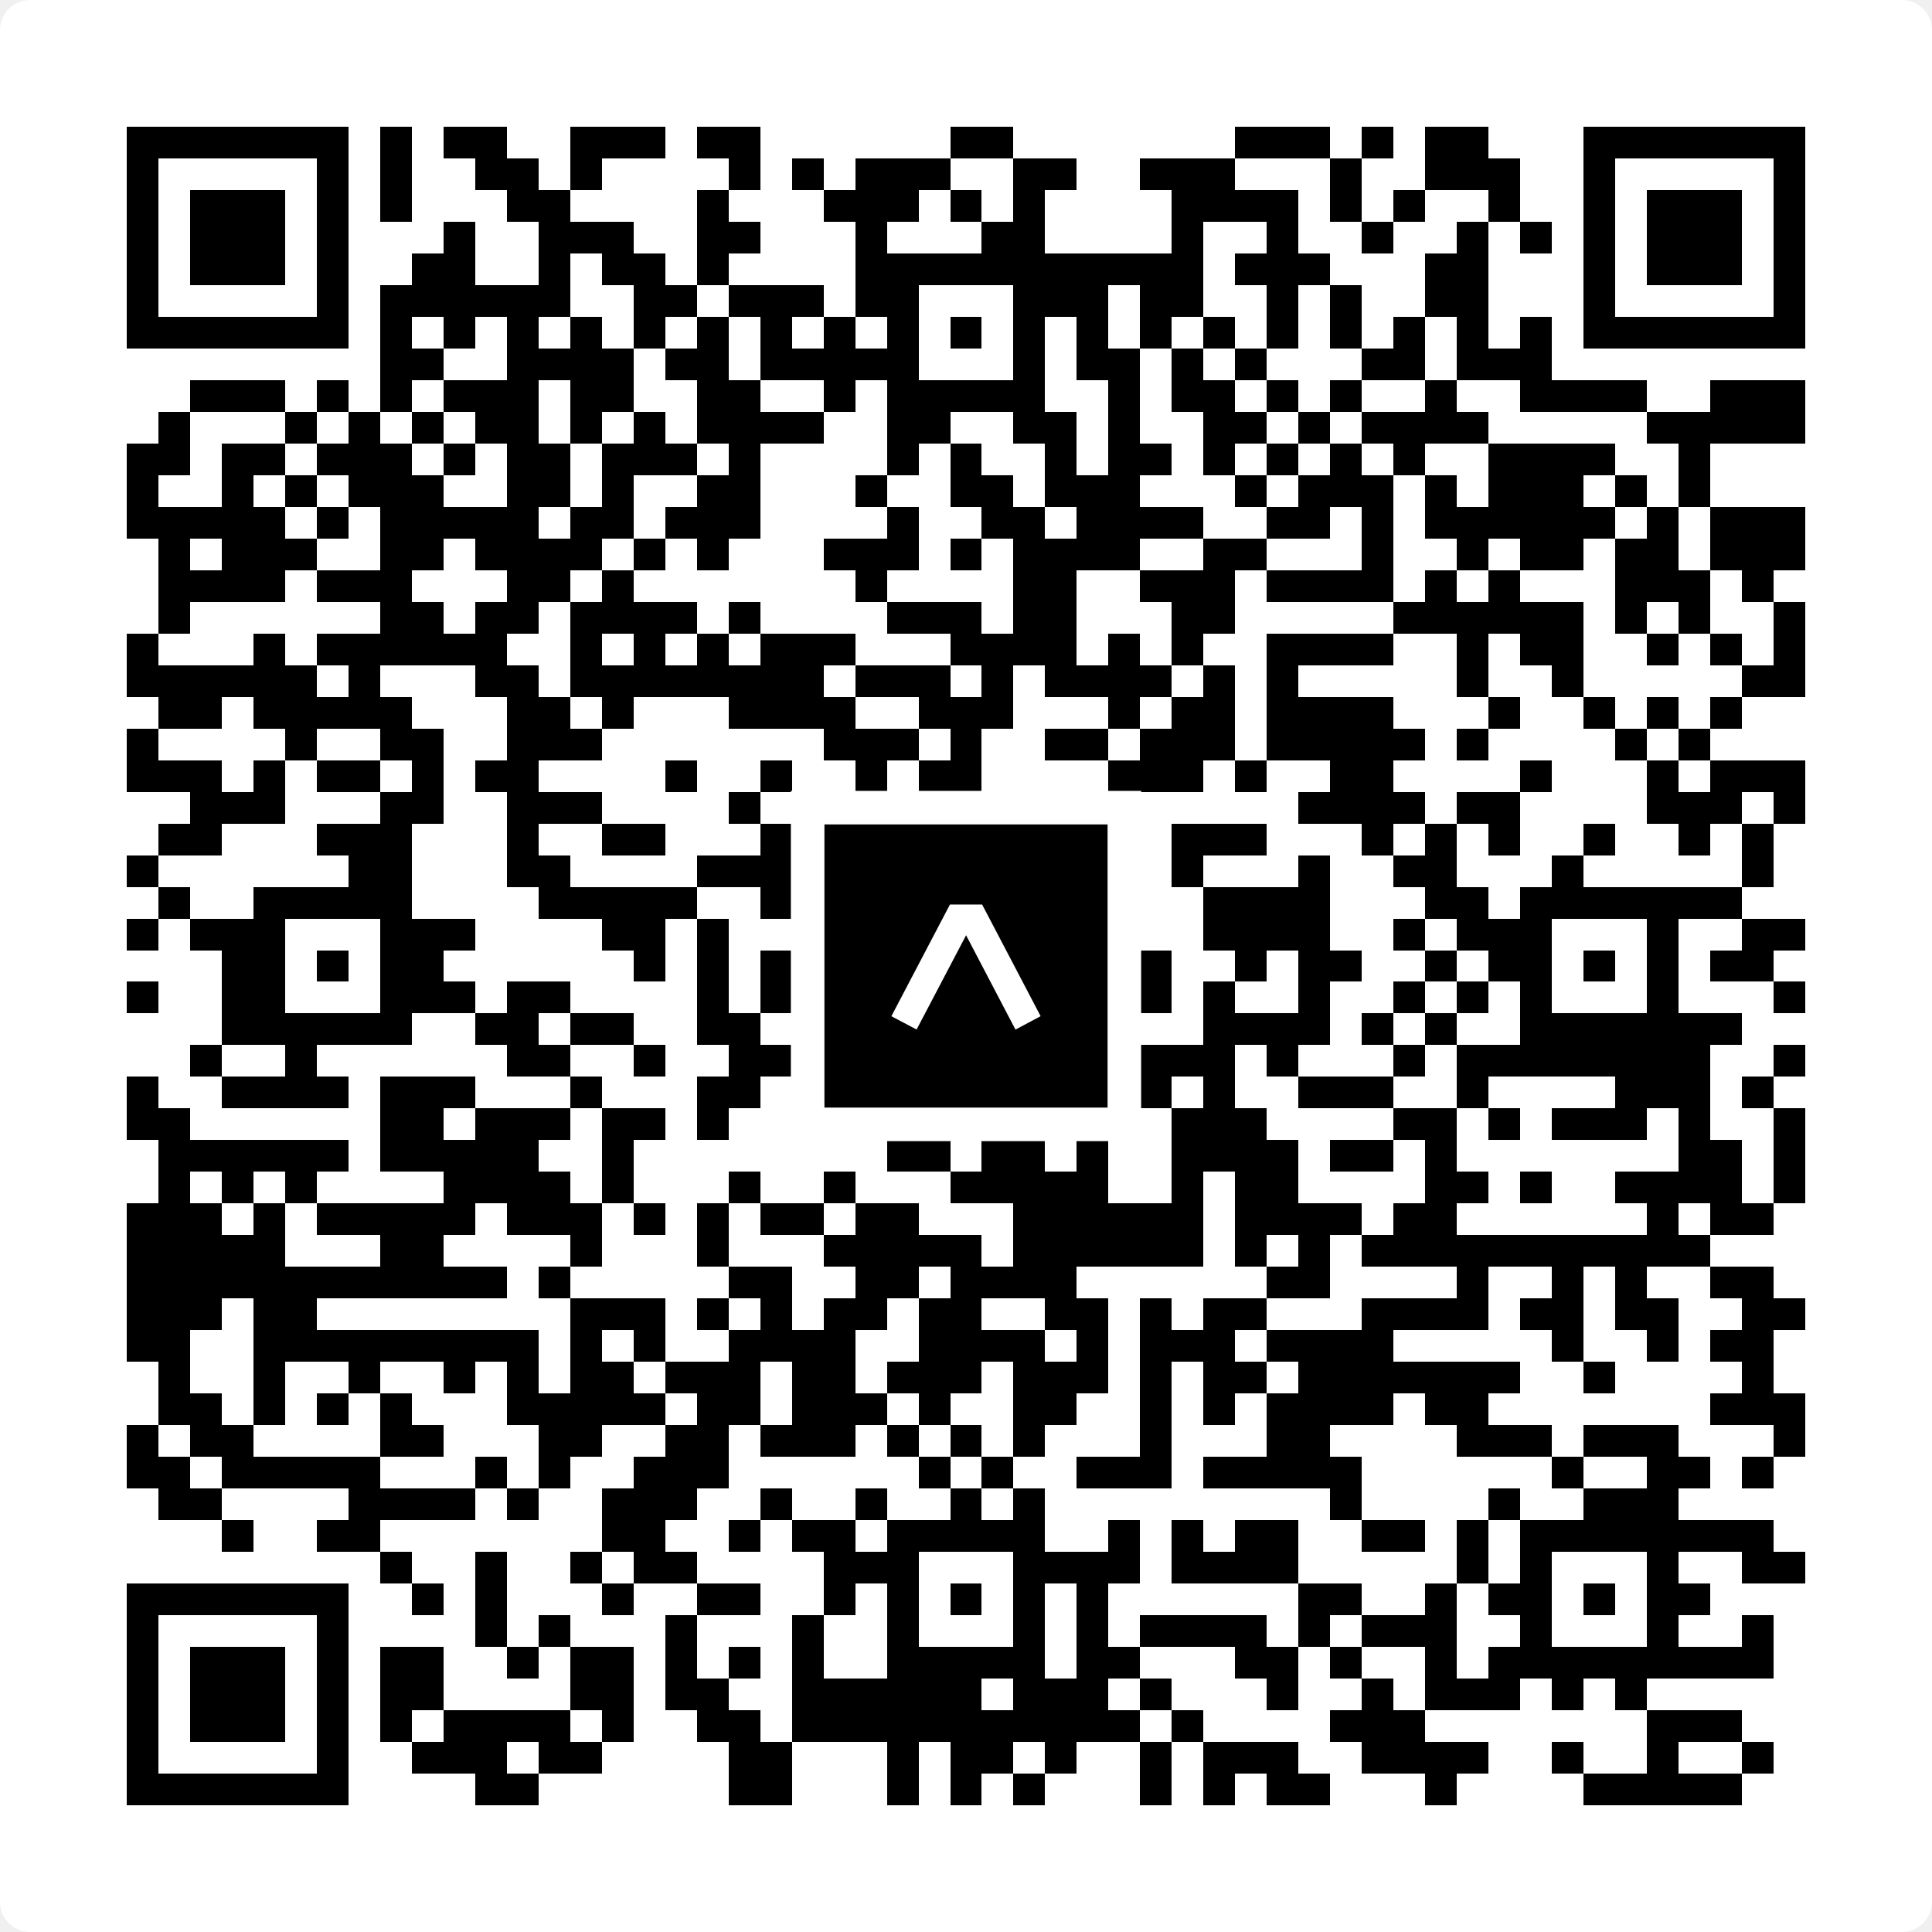
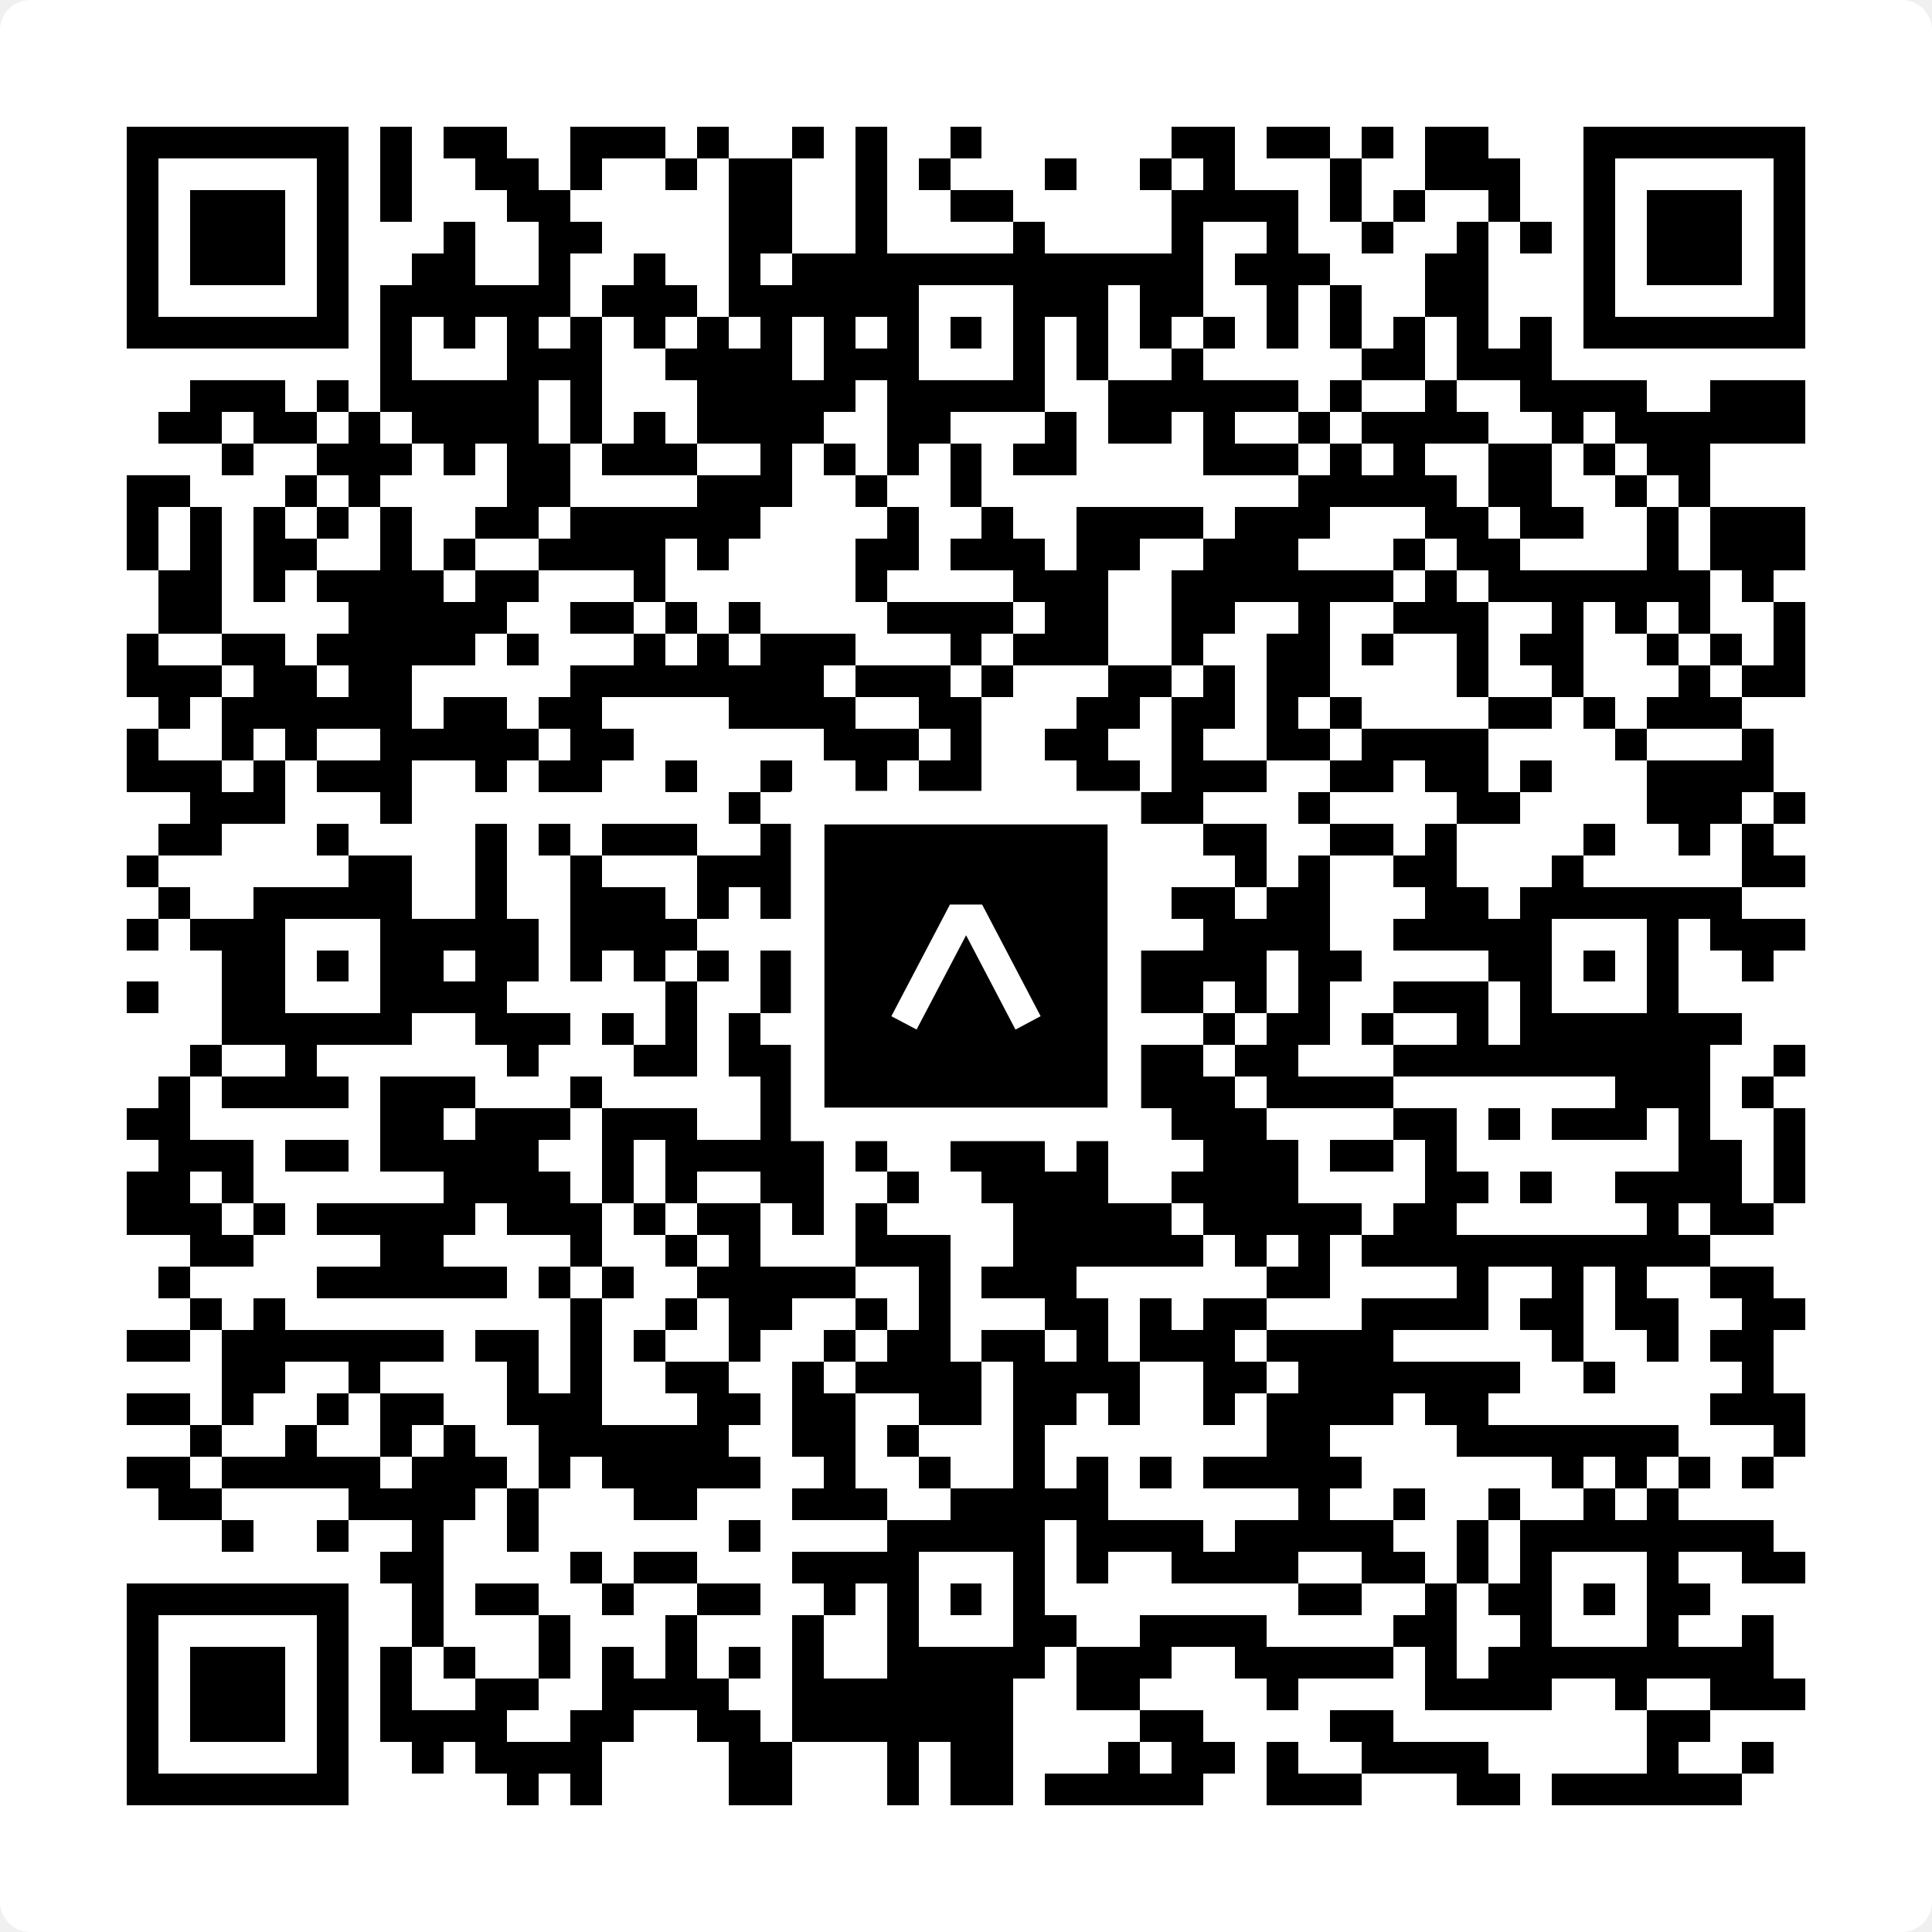
<svg xmlns="http://www.w3.org/2000/svg" width="512" height="512" viewBox="0 0 512 512" fill="none">
  <path d="M0 8C0 3.582 3.582 0 8 0H504C508.418 0 512 3.582 512 8V504C512 508.418 508.418 512 504 512H8C3.582 512 0 508.418 0 504V8Z" fill="white" />
  <svg viewBox="0 0 61 61" shape-rendering="crispEdges" height="512" width="512" x="0" y="0">
-     <path stroke="#000000" d="M4 4.5h7m1 0h1m1 0h2m2 0h3m1 0h2m6 0h2m7 0h3m1 0h1m1 0h2m3 0h7M4 5.5h1m5 0h1m1 0h1m2 0h2m1 0h1m4 0h1m1 0h1m1 0h3m2 0h2m2 0h3m3 0h1m2 0h3m2 0h1m5 0h1M4 6.5h1m1 0h3m1 0h1m1 0h1m3 0h2m4 0h1m3 0h3m1 0h1m1 0h1m4 0h4m1 0h1m1 0h1m2 0h1m2 0h1m1 0h3m1 0h1M4 7.5h1m1 0h3m1 0h1m3 0h1m2 0h3m2 0h2m3 0h1m3 0h2m4 0h1m2 0h1m2 0h1m2 0h1m1 0h1m1 0h1m1 0h3m1 0h1M4 8.5h1m1 0h3m1 0h1m2 0h2m2 0h1m1 0h2m1 0h1m4 0h11m1 0h3m3 0h2m3 0h1m1 0h3m1 0h1M4 9.5h1m5 0h1m1 0h6m2 0h2m1 0h3m1 0h2m3 0h3m1 0h2m2 0h1m1 0h1m2 0h2m3 0h1m5 0h1M4 10.5h7m1 0h1m1 0h1m1 0h1m1 0h1m1 0h1m1 0h1m1 0h1m1 0h1m1 0h1m1 0h1m1 0h1m1 0h1m1 0h1m1 0h1m1 0h1m1 0h1m1 0h1m1 0h1m1 0h1m1 0h7M12 11.5h2m2 0h4m1 0h2m1 0h5m3 0h1m1 0h2m1 0h1m1 0h1m3 0h2m1 0h3M6 12.5h3m1 0h1m1 0h1m1 0h3m1 0h2m2 0h2m2 0h1m1 0h5m2 0h1m1 0h2m1 0h1m1 0h1m2 0h1m2 0h4m2 0h3M5 13.5h1m3 0h1m1 0h1m1 0h1m1 0h2m1 0h1m1 0h1m1 0h4m2 0h2m2 0h2m1 0h1m2 0h2m1 0h1m1 0h4m5 0h5M4 14.5h2m1 0h2m1 0h3m1 0h1m1 0h2m1 0h3m1 0h1m4 0h1m1 0h1m2 0h1m1 0h2m1 0h1m1 0h1m1 0h1m1 0h1m2 0h4m2 0h1M4 15.5h1m2 0h1m1 0h1m1 0h3m2 0h2m1 0h1m2 0h2m3 0h1m2 0h2m1 0h3m3 0h1m1 0h3m1 0h1m1 0h3m1 0h1m1 0h1M4 16.5h5m1 0h1m1 0h5m1 0h2m1 0h3m4 0h1m2 0h2m1 0h4m2 0h2m1 0h1m1 0h6m1 0h1m1 0h3M5 17.5h1m1 0h3m2 0h2m1 0h4m1 0h1m1 0h1m3 0h3m1 0h1m1 0h4m2 0h2m3 0h1m2 0h1m1 0h2m1 0h2m1 0h3M5 18.5h4m1 0h3m3 0h2m1 0h1m7 0h1m4 0h2m2 0h3m1 0h4m1 0h1m1 0h1m3 0h3m1 0h1M5 19.5h1m6 0h2m1 0h2m1 0h4m1 0h1m4 0h3m1 0h2m3 0h2m5 0h6m1 0h1m1 0h1m2 0h1M4 20.5h1m3 0h1m1 0h6m2 0h1m1 0h1m1 0h1m1 0h3m3 0h4m1 0h1m1 0h1m2 0h4m2 0h1m1 0h2m2 0h1m1 0h1m1 0h1M4 21.5h6m1 0h1m3 0h2m1 0h8m1 0h3m1 0h1m1 0h4m1 0h1m1 0h1m5 0h1m2 0h1m5 0h2M5 22.5h2m1 0h5m3 0h2m1 0h1m3 0h4m2 0h3m3 0h1m1 0h2m1 0h4m3 0h1m2 0h1m1 0h1m1 0h1M4 23.5h1m4 0h1m2 0h2m2 0h3m7 0h3m1 0h1m2 0h2m1 0h3m1 0h5m1 0h1m4 0h1m1 0h1M4 24.5h3m1 0h1m1 0h2m1 0h1m1 0h2m4 0h1m2 0h1m2 0h1m1 0h2m4 0h3m1 0h1m2 0h2m4 0h1m3 0h1m1 0h3M6 25.5h3m3 0h2m2 0h3m4 0h1m1 0h2m2 0h2m1 0h2m1 0h1m5 0h4m1 0h2m4 0h3m1 0h1M5 26.5h2m3 0h3m3 0h1m2 0h2m3 0h2m5 0h4m2 0h3m3 0h1m1 0h1m1 0h1m2 0h1m2 0h1m1 0h1M4 27.5h1m6 0h2m3 0h2m4 0h3m1 0h2m6 0h2m1 0h1m3 0h1m2 0h2m3 0h1m5 0h1M5 28.5h1m2 0h5m4 0h5m2 0h1m1 0h1m1 0h7m3 0h4m3 0h2m1 0h7M4 29.5h1m1 0h3m3 0h3m4 0h2m1 0h1m5 0h1m3 0h1m1 0h1m3 0h4m2 0h1m1 0h3m3 0h1m2 0h2M7 30.5h2m1 0h1m1 0h2m6 0h1m1 0h1m1 0h1m1 0h3m1 0h1m1 0h1m2 0h2m2 0h1m1 0h2m2 0h1m1 0h2m1 0h1m1 0h1m1 0h2M4 31.5h1m2 0h2m3 0h3m1 0h2m4 0h1m1 0h1m1 0h1m1 0h1m3 0h1m1 0h1m1 0h1m1 0h1m2 0h1m2 0h1m1 0h1m1 0h1m3 0h1m3 0h1M7 32.5h6m2 0h2m1 0h2m2 0h2m4 0h6m1 0h1m2 0h4m1 0h1m1 0h1m2 0h7M6 33.5h1m2 0h1m6 0h2m2 0h1m2 0h2m6 0h2m2 0h4m1 0h1m3 0h1m1 0h8m2 0h1M4 34.5h1m2 0h4m1 0h3m3 0h1m3 0h2m1 0h1m1 0h1m1 0h5m2 0h1m1 0h1m2 0h3m2 0h1m4 0h3m1 0h1M4 35.5h2m6 0h2m1 0h3m1 0h2m1 0h1m3 0h1m3 0h5m2 0h3m4 0h2m1 0h1m1 0h3m1 0h1m2 0h1M5 36.5h6m1 0h5m2 0h1m8 0h2m1 0h2m1 0h1m2 0h4m1 0h2m1 0h1m7 0h2m1 0h1M5 37.5h1m1 0h1m1 0h1m4 0h4m1 0h1m3 0h1m2 0h1m3 0h5m2 0h1m1 0h2m4 0h2m1 0h1m2 0h4m1 0h1M4 38.5h3m1 0h1m1 0h5m1 0h3m1 0h1m1 0h1m1 0h2m1 0h2m3 0h6m1 0h4m1 0h2m6 0h1m1 0h2M4 39.5h5m3 0h2m4 0h1m3 0h1m3 0h5m1 0h6m1 0h1m1 0h1m1 0h11M4 40.5h12m1 0h1m5 0h2m2 0h2m1 0h4m6 0h2m4 0h1m2 0h1m1 0h1m2 0h2M4 41.5h3m1 0h2m8 0h3m1 0h1m1 0h1m1 0h2m1 0h2m2 0h2m1 0h1m1 0h2m3 0h4m1 0h2m1 0h2m2 0h2M4 42.5h2m2 0h9m1 0h1m1 0h1m2 0h4m2 0h4m1 0h1m1 0h3m1 0h4m5 0h1m2 0h1m1 0h2M5 43.5h1m2 0h1m2 0h1m2 0h1m1 0h1m1 0h2m1 0h3m1 0h2m1 0h3m1 0h3m1 0h1m1 0h2m1 0h7m2 0h1m4 0h1M5 44.5h2m1 0h1m1 0h1m1 0h1m3 0h5m1 0h2m1 0h3m1 0h1m2 0h2m2 0h1m1 0h1m1 0h4m1 0h2m7 0h3M4 45.5h1m1 0h2m4 0h2m3 0h2m2 0h2m1 0h3m1 0h1m1 0h1m1 0h1m3 0h1m3 0h2m4 0h3m1 0h3m3 0h1M4 46.5h2m1 0h5m3 0h1m1 0h1m2 0h3m6 0h1m1 0h1m2 0h3m1 0h5m6 0h1m2 0h2m1 0h1M5 47.5h2m4 0h4m1 0h1m2 0h3m2 0h1m2 0h1m2 0h1m1 0h1m9 0h1m4 0h1m2 0h3M7 48.5h1m2 0h2m7 0h2m2 0h1m1 0h2m1 0h5m2 0h1m1 0h1m1 0h2m2 0h2m1 0h1m1 0h8M12 49.5h1m2 0h1m2 0h1m1 0h2m4 0h3m3 0h4m1 0h4m5 0h1m1 0h1m3 0h1m2 0h2M4 50.5h7m2 0h1m1 0h1m3 0h1m2 0h2m2 0h1m1 0h1m1 0h1m1 0h1m1 0h1m6 0h2m2 0h1m1 0h2m1 0h1m1 0h2M4 51.5h1m5 0h1m4 0h1m1 0h1m3 0h1m3 0h1m2 0h1m3 0h1m1 0h1m1 0h4m1 0h1m1 0h3m2 0h1m3 0h1m2 0h1M4 52.5h1m1 0h3m1 0h1m1 0h2m2 0h1m1 0h2m1 0h1m1 0h1m1 0h1m2 0h5m1 0h2m3 0h2m1 0h1m2 0h1m1 0h9M4 53.5h1m1 0h3m1 0h1m1 0h2m4 0h2m1 0h2m2 0h6m1 0h3m1 0h1m3 0h1m2 0h1m1 0h3m1 0h1m1 0h1M4 54.5h1m1 0h3m1 0h1m1 0h1m1 0h4m1 0h1m2 0h2m1 0h11m1 0h1m4 0h3m7 0h3M4 55.5h1m5 0h1m2 0h3m1 0h2m4 0h2m3 0h1m1 0h2m1 0h1m2 0h1m1 0h3m2 0h4m2 0h1m2 0h1m2 0h1M4 56.5h7m4 0h2m6 0h2m3 0h1m1 0h1m1 0h1m3 0h1m1 0h1m1 0h2m3 0h1m4 0h5" />
+     <path stroke="#000000" d="M4 4.5h7m1 0h1m1 0h2m2 0h3m1 0h1m2 0h1m1 0h1m2 0h1m6 0h2m1 0h2m1 0h1m1 0h2m3 0h7M4 5.5h1m5 0h1m1 0h1m2 0h2m1 0h1m2 0h1m1 0h2m2 0h1m1 0h1m3 0h1m2 0h1m1 0h1m3 0h1m2 0h3m2 0h1m5 0h1M4 6.5h1m1 0h3m1 0h1m1 0h1m3 0h2m5 0h2m2 0h1m2 0h2m5 0h4m1 0h1m1 0h1m2 0h1m2 0h1m1 0h3m1 0h1M4 7.5h1m1 0h3m1 0h1m3 0h1m2 0h2m4 0h2m2 0h1m4 0h1m4 0h1m2 0h1m2 0h1m2 0h1m1 0h1m1 0h1m1 0h3m1 0h1M4 8.5h1m1 0h3m1 0h1m2 0h2m2 0h1m2 0h1m2 0h1m1 0h13m1 0h3m3 0h2m3 0h1m1 0h3m1 0h1M4 9.5h1m5 0h1m1 0h6m1 0h3m1 0h6m3 0h3m1 0h2m2 0h1m1 0h1m2 0h2m3 0h1m5 0h1M4 10.5h7m1 0h1m1 0h1m1 0h1m1 0h1m1 0h1m1 0h1m1 0h1m1 0h1m1 0h1m1 0h1m1 0h1m1 0h1m1 0h1m1 0h1m1 0h1m1 0h1m1 0h1m1 0h1m1 0h1m1 0h7M12 11.5h1m3 0h3m2 0h4m1 0h3m3 0h1m1 0h1m2 0h1m5 0h2m1 0h3M6 12.5h3m1 0h1m1 0h5m1 0h1m3 0h5m1 0h5m2 0h6m1 0h1m2 0h1m2 0h4m2 0h3M5 13.5h2m1 0h2m1 0h1m1 0h4m1 0h1m1 0h1m1 0h4m2 0h2m3 0h1m1 0h2m1 0h1m2 0h1m1 0h4m2 0h1m1 0h6M7 14.5h1m2 0h3m1 0h1m1 0h2m1 0h3m2 0h1m1 0h1m1 0h1m1 0h1m1 0h2m4 0h3m1 0h1m1 0h1m2 0h2m1 0h1m1 0h2M4 15.5h2m3 0h1m1 0h1m4 0h2m4 0h3m2 0h1m2 0h1m10 0h5m1 0h2m2 0h1m1 0h1M4 16.5h1m1 0h1m1 0h1m1 0h1m1 0h1m2 0h2m1 0h6m4 0h1m2 0h1m2 0h4m1 0h3m3 0h2m1 0h2m2 0h1m1 0h3M4 17.5h1m1 0h1m1 0h2m2 0h1m1 0h1m2 0h4m1 0h1m4 0h2m1 0h3m1 0h2m2 0h3m3 0h1m1 0h2m4 0h1m1 0h3M5 18.5h2m1 0h1m1 0h4m1 0h2m3 0h1m6 0h1m4 0h3m2 0h7m1 0h1m1 0h7m1 0h1M5 19.5h2m4 0h5m2 0h2m1 0h1m1 0h1m4 0h4m1 0h2m2 0h2m2 0h1m2 0h3m2 0h1m1 0h1m1 0h1m2 0h1M4 20.5h1m2 0h2m1 0h5m1 0h1m3 0h1m1 0h1m1 0h3m3 0h1m1 0h3m2 0h1m2 0h2m1 0h1m2 0h1m1 0h2m2 0h1m1 0h1m1 0h1M4 21.5h3m1 0h2m1 0h2m5 0h8m1 0h3m1 0h1m3 0h2m1 0h1m1 0h2m4 0h1m2 0h1m3 0h1m1 0h2M5 22.5h1m1 0h6m1 0h2m1 0h2m4 0h4m2 0h2m3 0h2m1 0h2m1 0h1m1 0h1m4 0h2m1 0h1m1 0h3M4 23.5h1m2 0h1m1 0h1m2 0h5m1 0h2m6 0h3m1 0h1m2 0h2m2 0h1m2 0h2m1 0h4m4 0h1m3 0h1M4 24.5h3m1 0h1m1 0h3m2 0h1m1 0h2m2 0h1m2 0h1m2 0h1m1 0h2m3 0h2m1 0h3m2 0h2m1 0h2m1 0h1m3 0h4M6 25.5h3m3 0h1m10 0h1m1 0h2m5 0h3m1 0h2m3 0h1m4 0h2m4 0h3m1 0h1M5 26.5h2m3 0h1m4 0h1m1 0h1m1 0h3m2 0h2m2 0h8m2 0h2m2 0h2m1 0h1m4 0h1m2 0h1m1 0h1M4 27.5h1m6 0h2m2 0h1m2 0h1m3 0h3m1 0h2m1 0h2m2 0h3m3 0h1m1 0h1m2 0h2m3 0h1m5 0h2M5 28.5h1m2 0h5m2 0h1m2 0h3m1 0h1m1 0h1m1 0h8m3 0h2m1 0h2m3 0h2m1 0h7M4 29.5h1m1 0h3m3 0h5m1 0h4m6 0h1m3 0h2m4 0h4m2 0h5m3 0h1m1 0h3M7 30.5h2m1 0h1m1 0h2m1 0h2m1 0h1m1 0h1m1 0h1m1 0h1m1 0h3m1 0h1m1 0h2m1 0h5m1 0h2m4 0h2m1 0h1m1 0h1m2 0h1M4 31.5h1m2 0h2m3 0h4m5 0h1m2 0h1m1 0h1m1 0h1m3 0h1m1 0h1m1 0h2m1 0h1m1 0h1m2 0h3m1 0h1m3 0h1M7 32.5h6m2 0h3m1 0h1m1 0h1m1 0h1m3 0h7m1 0h1m2 0h1m1 0h2m1 0h1m2 0h1m1 0h7M6 33.5h1m2 0h1m6 0h1m3 0h2m1 0h2m2 0h6m2 0h3m1 0h2m3 0h10m2 0h1M5 34.5h1m1 0h4m1 0h3m3 0h1m5 0h2m1 0h1m2 0h4m2 0h3m1 0h4m7 0h3m1 0h1M4 35.5h2m6 0h2m1 0h3m1 0h3m2 0h3m3 0h5m2 0h3m4 0h2m1 0h1m1 0h3m1 0h1m2 0h1M5 36.5h3m1 0h2m1 0h5m2 0h1m1 0h5m1 0h1m2 0h3m1 0h1m3 0h3m1 0h2m1 0h1m7 0h2m1 0h1M4 37.5h2m1 0h1m6 0h4m1 0h1m1 0h1m2 0h2m2 0h1m2 0h4m2 0h4m4 0h2m1 0h1m2 0h4m1 0h1M4 38.5h3m1 0h1m1 0h5m1 0h3m1 0h1m1 0h2m1 0h1m1 0h1m4 0h5m1 0h5m1 0h2m6 0h1m1 0h2M6 39.5h2m4 0h2m4 0h1m2 0h1m1 0h1m3 0h3m2 0h6m1 0h1m1 0h1m1 0h11M5 40.5h1m4 0h6m1 0h1m1 0h1m2 0h5m2 0h1m1 0h3m6 0h2m4 0h1m2 0h1m1 0h1m2 0h2M6 41.5h1m1 0h1m9 0h1m2 0h1m1 0h2m2 0h1m1 0h1m3 0h2m1 0h1m1 0h2m3 0h4m1 0h2m1 0h2m2 0h2M4 42.5h2m1 0h7m1 0h2m1 0h1m1 0h1m2 0h1m2 0h1m1 0h2m1 0h2m1 0h1m1 0h3m1 0h4m5 0h1m2 0h1m1 0h2M7 43.5h2m2 0h1m4 0h1m1 0h1m2 0h2m2 0h1m1 0h4m1 0h4m2 0h2m1 0h7m2 0h1m4 0h1M4 44.5h2m1 0h1m2 0h1m1 0h2m2 0h3m3 0h2m1 0h2m2 0h2m1 0h2m1 0h1m2 0h1m1 0h4m1 0h2m7 0h3M6 45.5h1m2 0h1m2 0h1m1 0h1m2 0h6m2 0h2m1 0h1m3 0h1m7 0h2m4 0h7m3 0h1M4 46.5h2m1 0h5m1 0h3m1 0h1m1 0h5m2 0h1m2 0h1m2 0h1m1 0h1m1 0h1m1 0h5m6 0h1m1 0h1m1 0h1m1 0h1M5 47.5h2m4 0h4m1 0h1m3 0h2m3 0h3m2 0h5m6 0h1m2 0h1m2 0h1m2 0h1m1 0h1M7 48.5h1m2 0h1m2 0h1m2 0h1m6 0h1m4 0h5m1 0h4m1 0h5m2 0h1m1 0h8M12 49.5h2m4 0h1m1 0h2m3 0h4m3 0h1m1 0h1m2 0h4m2 0h2m1 0h1m1 0h1m3 0h1m2 0h2M4 50.5h7m2 0h1m1 0h2m2 0h1m2 0h2m2 0h1m1 0h1m1 0h1m1 0h1m8 0h2m2 0h1m1 0h2m1 0h1m1 0h2M4 51.5h1m5 0h1m2 0h1m3 0h1m3 0h1m3 0h1m2 0h1m3 0h2m2 0h4m4 0h2m2 0h1m3 0h1m2 0h1M4 52.5h1m1 0h3m1 0h1m1 0h1m1 0h1m2 0h1m1 0h1m1 0h1m1 0h1m1 0h1m2 0h5m1 0h3m2 0h5m1 0h1m1 0h9M4 53.5h1m1 0h3m1 0h1m1 0h1m2 0h2m2 0h4m2 0h7m2 0h2m4 0h1m4 0h4m2 0h1m2 0h3M4 54.5h1m1 0h3m1 0h1m1 0h4m2 0h2m2 0h2m1 0h7m4 0h2m4 0h2m8 0h2M4 55.5h1m5 0h1m2 0h1m1 0h4m4 0h2m3 0h1m1 0h2m3 0h1m1 0h2m1 0h1m2 0h4m5 0h1m2 0h1M4 56.5h7m5 0h1m1 0h1m4 0h2m3 0h1m1 0h2m1 0h5m2 0h3m3 0h2m1 0h6" />
  </svg>
  <rect x="214.033" y="214.033" width="83.934" height="83.934" fill="black" stroke="white" stroke-width="8.893" />
  <svg x="214.033" y="214.033" width="83.934" height="83.934" viewBox="0 0 116 116" fill="none">
    <path d="M63.911 35.496L52.114 35.496L30.667 76.393L39.902 81.271L58.033 46.739L76.117 81.283L85.333 76.385L63.911 35.496Z" fill="white" />
  </svg>
</svg>
